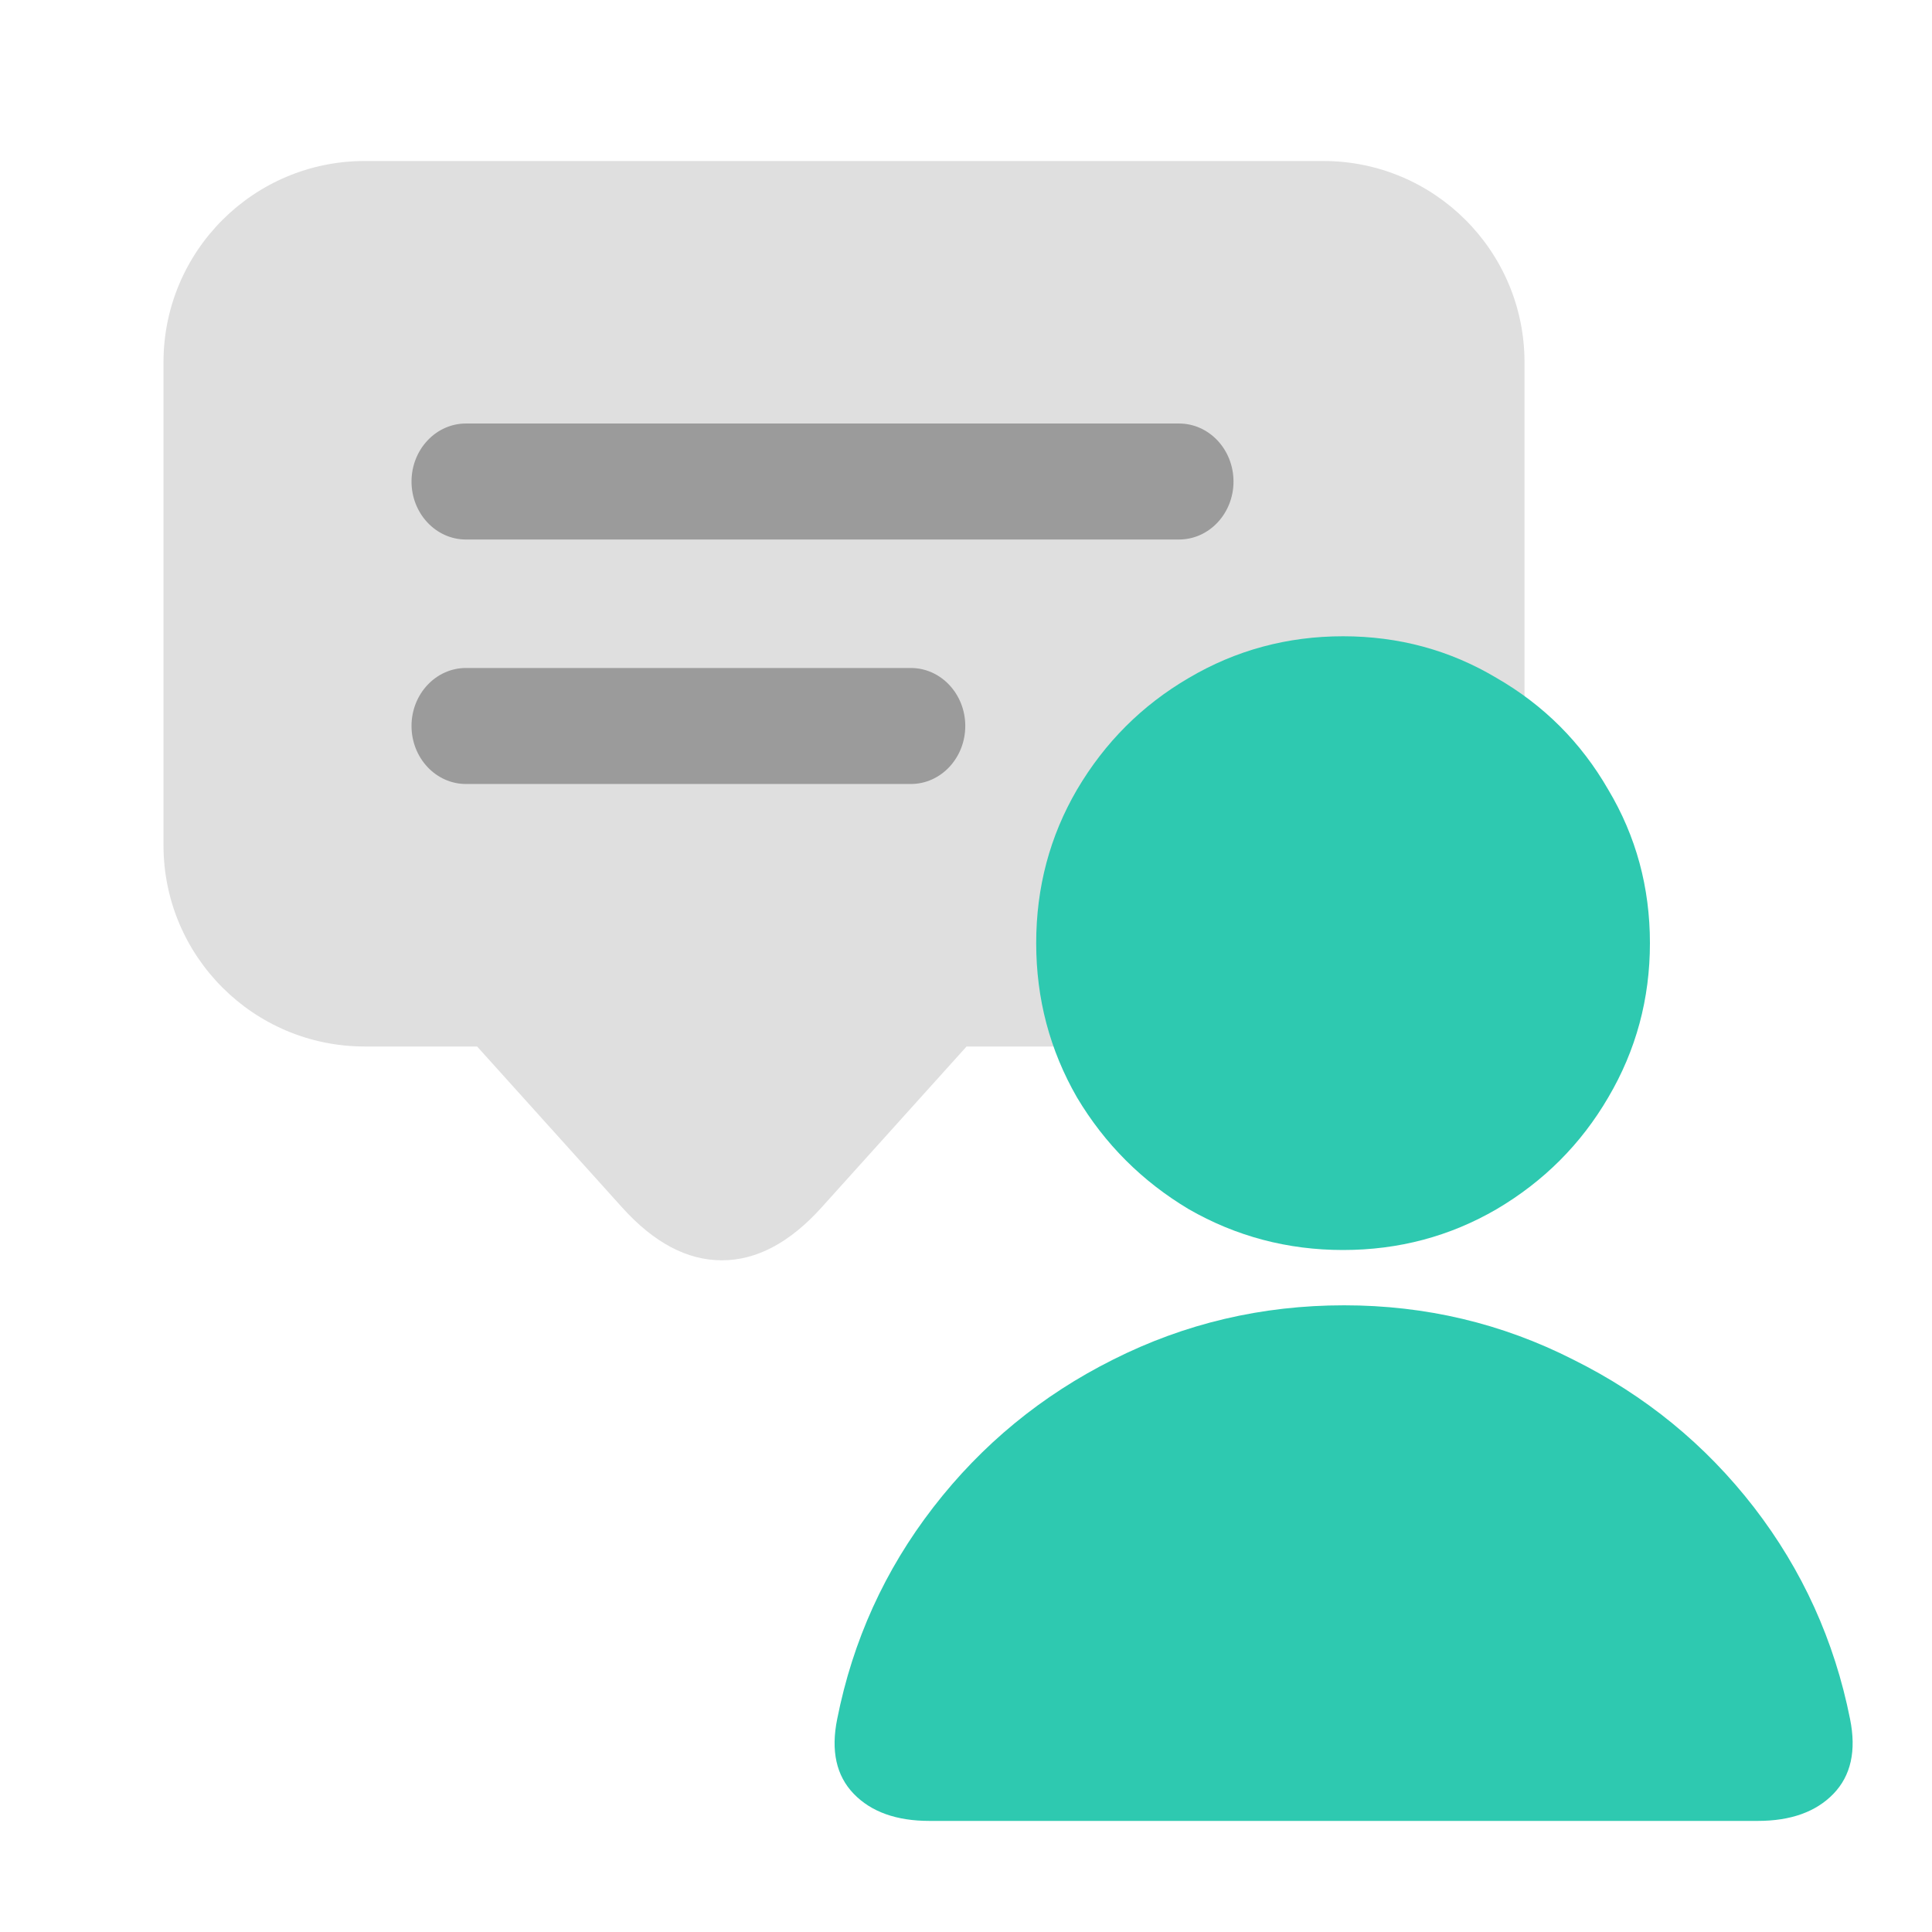
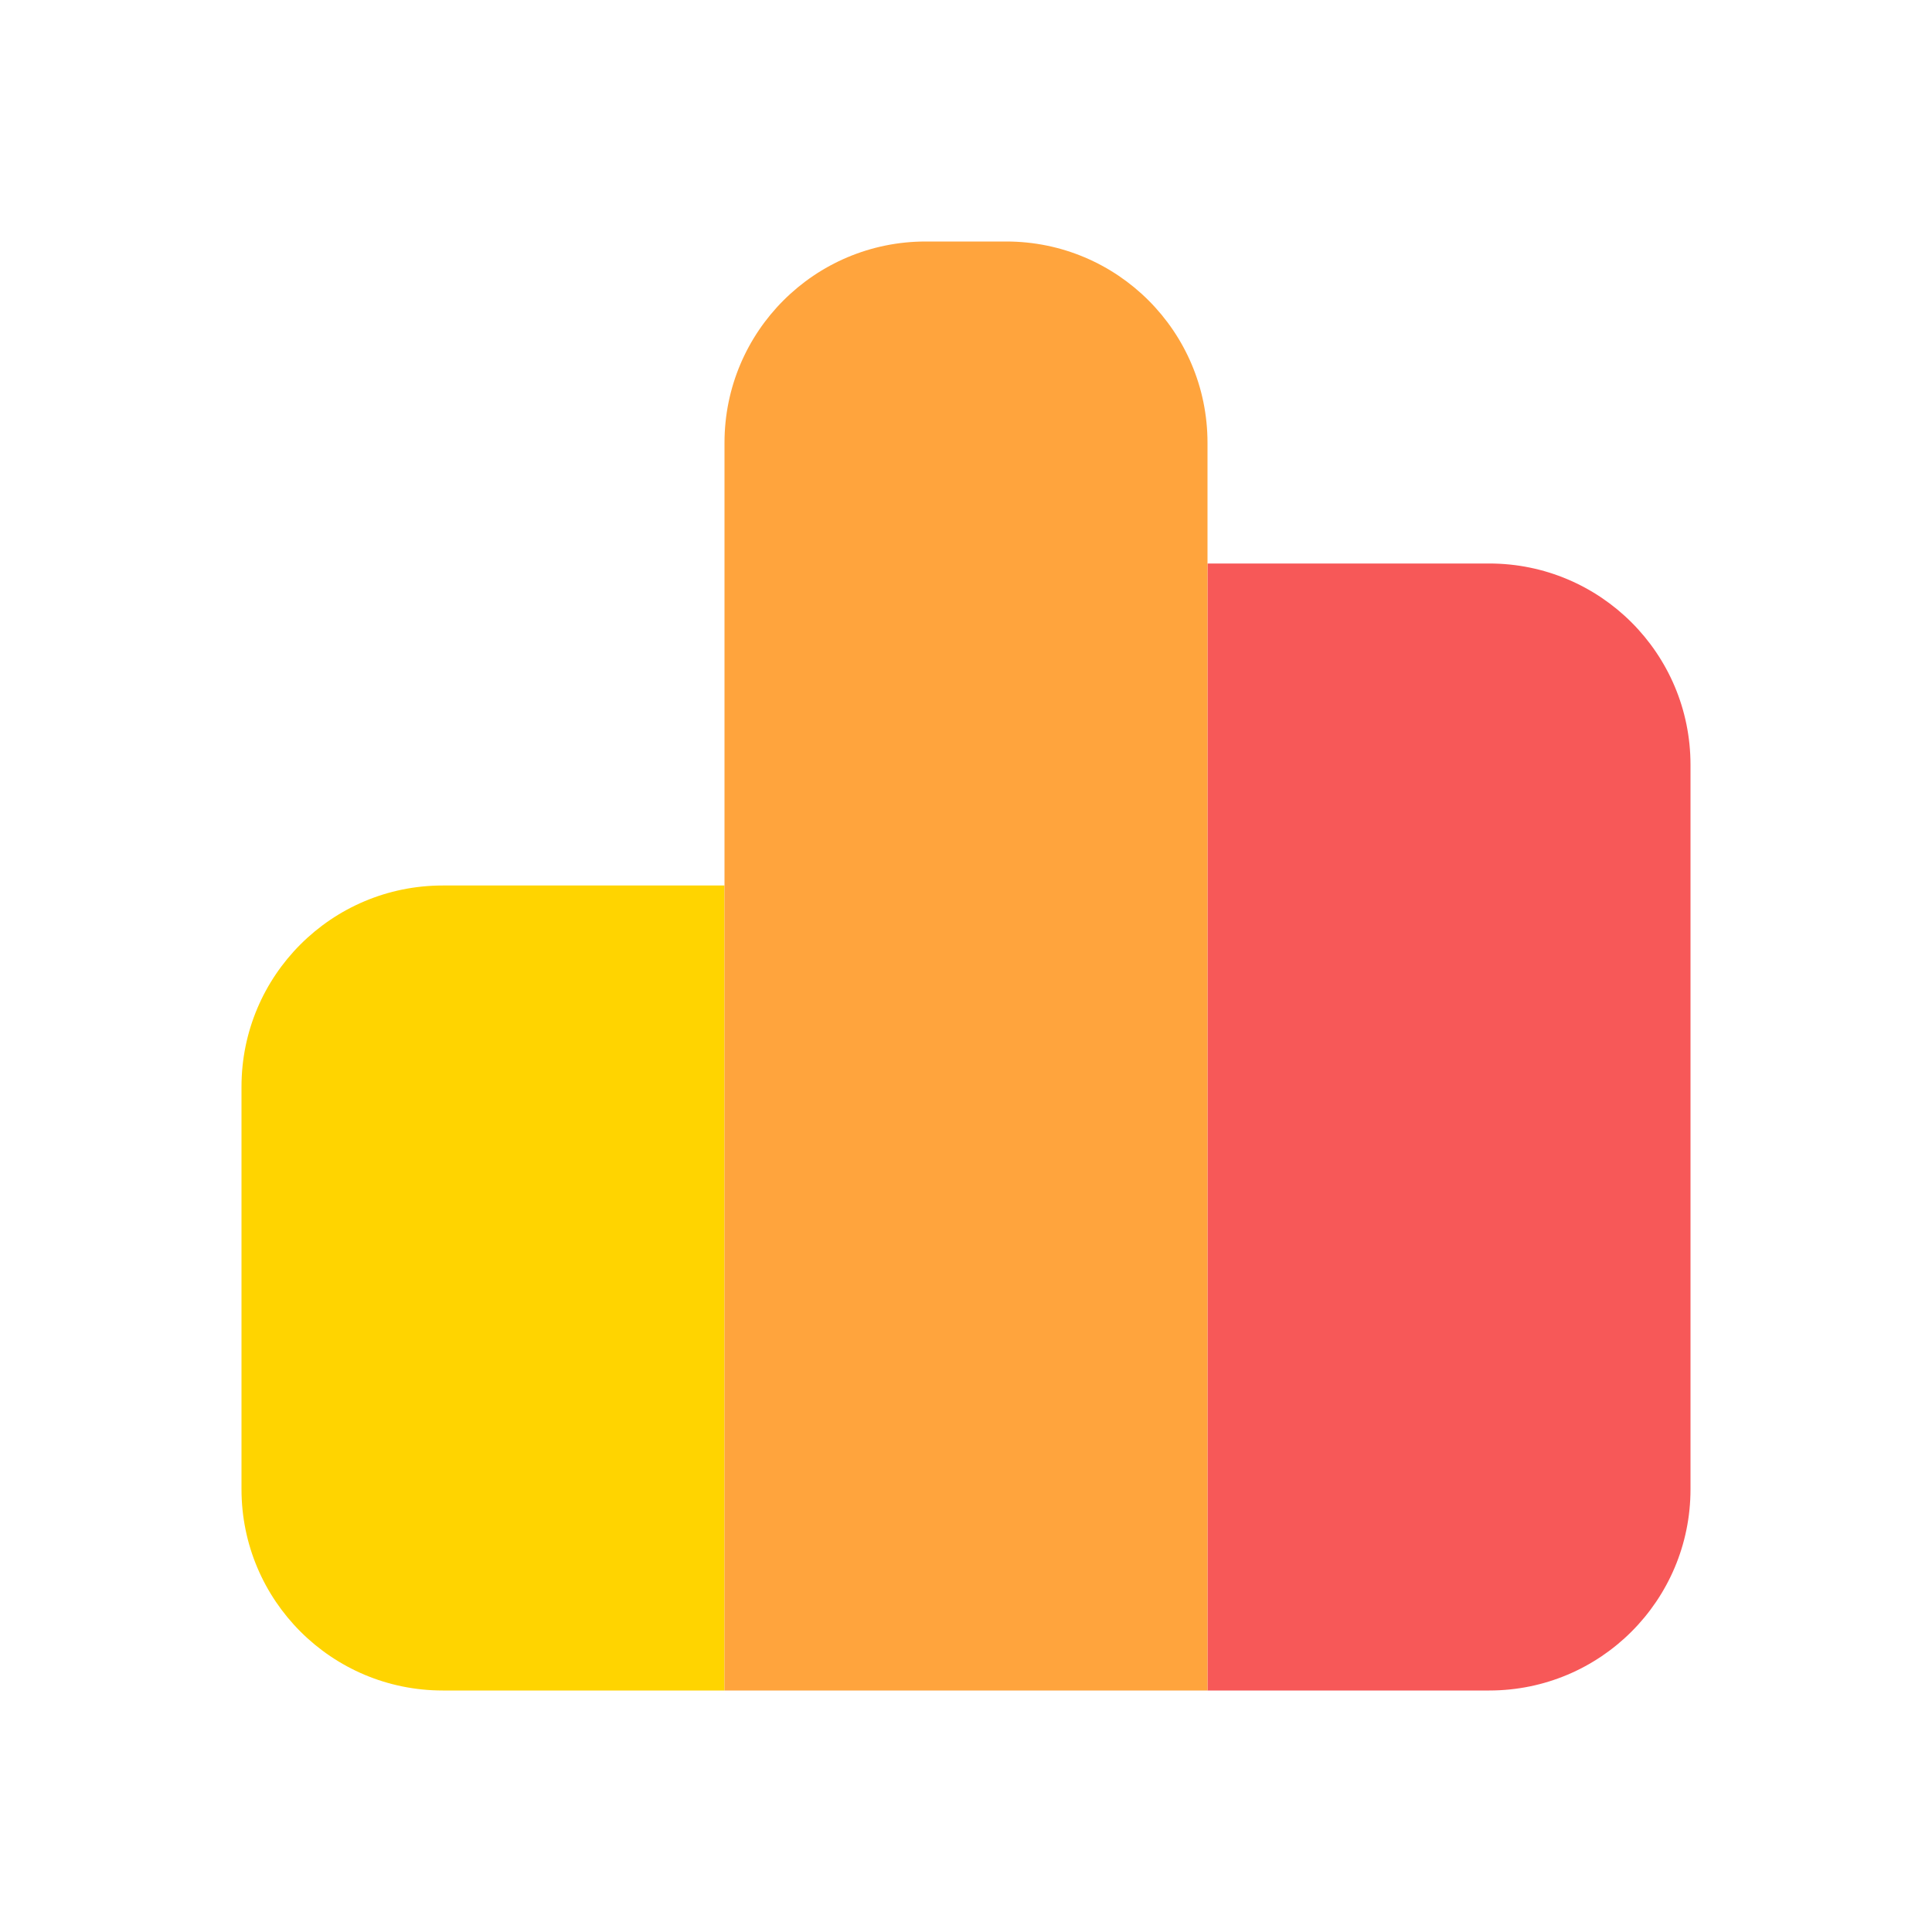
<svg xmlns="http://www.w3.org/2000/svg" width="24" height="24" viewBox="0 0 24 24" fill="none">
-   <path d="M5.927 13H4.531C3.151 13 2.031 11.881 2.031 10.5V4.5C2.031 3.119 3.151 2 4.531 2H16.438C17.818 2 18.938 3.119 18.938 4.5V10.5C18.938 11.881 17.818 13 16.438 13H12.007L10.207 14.998C9.812 15.437 9.398 15.656 8.967 15.656C8.535 15.656 8.122 15.437 7.727 14.998L5.927 13Z" fill="#DFDFDF" />
-   <path d="M14.646 5.261C15.02 5.261 15.323 5.584 15.323 5.982C15.323 6.379 15.02 6.702 14.646 6.702H5.788C5.415 6.702 5.112 6.379 5.112 5.982C5.112 5.584 5.415 5.261 5.788 5.261L14.646 5.261Z" fill="#9B9B9B" />
-   <path d="M11.315 8.298C11.688 8.298 11.991 8.621 11.991 9.018C11.991 9.416 11.688 9.739 11.315 9.739H5.788C5.415 9.739 5.112 9.416 5.112 9.018C5.112 8.621 5.415 8.298 5.788 8.298L11.315 8.298Z" fill="#9B9B9B" />
-   <path d="M16.697 16.215C17.71 16.215 18.659 16.44 19.544 16.89C20.436 17.333 21.184 17.944 21.788 18.724C22.39 19.504 22.788 20.381 22.982 21.354C23.062 21.748 22.993 22.058 22.776 22.283C22.559 22.508 22.245 22.62 21.835 22.62H11.546C11.136 22.62 10.822 22.508 10.605 22.283C10.388 22.058 10.32 21.748 10.4 21.354C10.593 20.381 10.991 19.504 11.594 18.724C12.197 17.944 12.941 17.333 13.826 16.89C14.719 16.44 15.675 16.215 16.697 16.215Z" fill="#2EC9B0" />
-   <path d="M16.684 7.904C17.376 7.904 18.012 8.076 18.591 8.422C19.178 8.76 19.64 9.222 19.978 9.809C20.324 10.388 20.496 11.024 20.496 11.716C20.496 12.407 20.324 13.046 19.978 13.633C19.64 14.212 19.178 14.675 18.591 15.021C18.012 15.358 17.376 15.528 16.684 15.528C15.993 15.528 15.354 15.358 14.767 15.021C14.188 14.675 13.725 14.213 13.379 13.633C13.041 13.046 12.872 12.407 12.872 11.716C12.872 11.024 13.041 10.388 13.379 9.809C13.725 9.222 14.188 8.76 14.767 8.422C15.353 8.076 15.993 7.904 16.684 7.904Z" fill="#2EC9B0" />
+   <path d="M3 13.5C3 12.119 4.119 11 5.5 11H9V21H5.5C4.119 21 3 19.881 3 18.5V13.5Z" fill="#FFD400" />
+   <path d="M15 7H18.5C19.881 7 21 8.119 21 9.5V18.5C21 19.881 19.881 21 18.5 21H15V7Z" fill="#F75858" />
+   <path d="M9 5.5C9 4.119 10.119 3 11.5 3H12.5C13.881 3 15 4.119 15 5.5V21H9V5.5Z" fill="#FFA43D" />
</svg>
